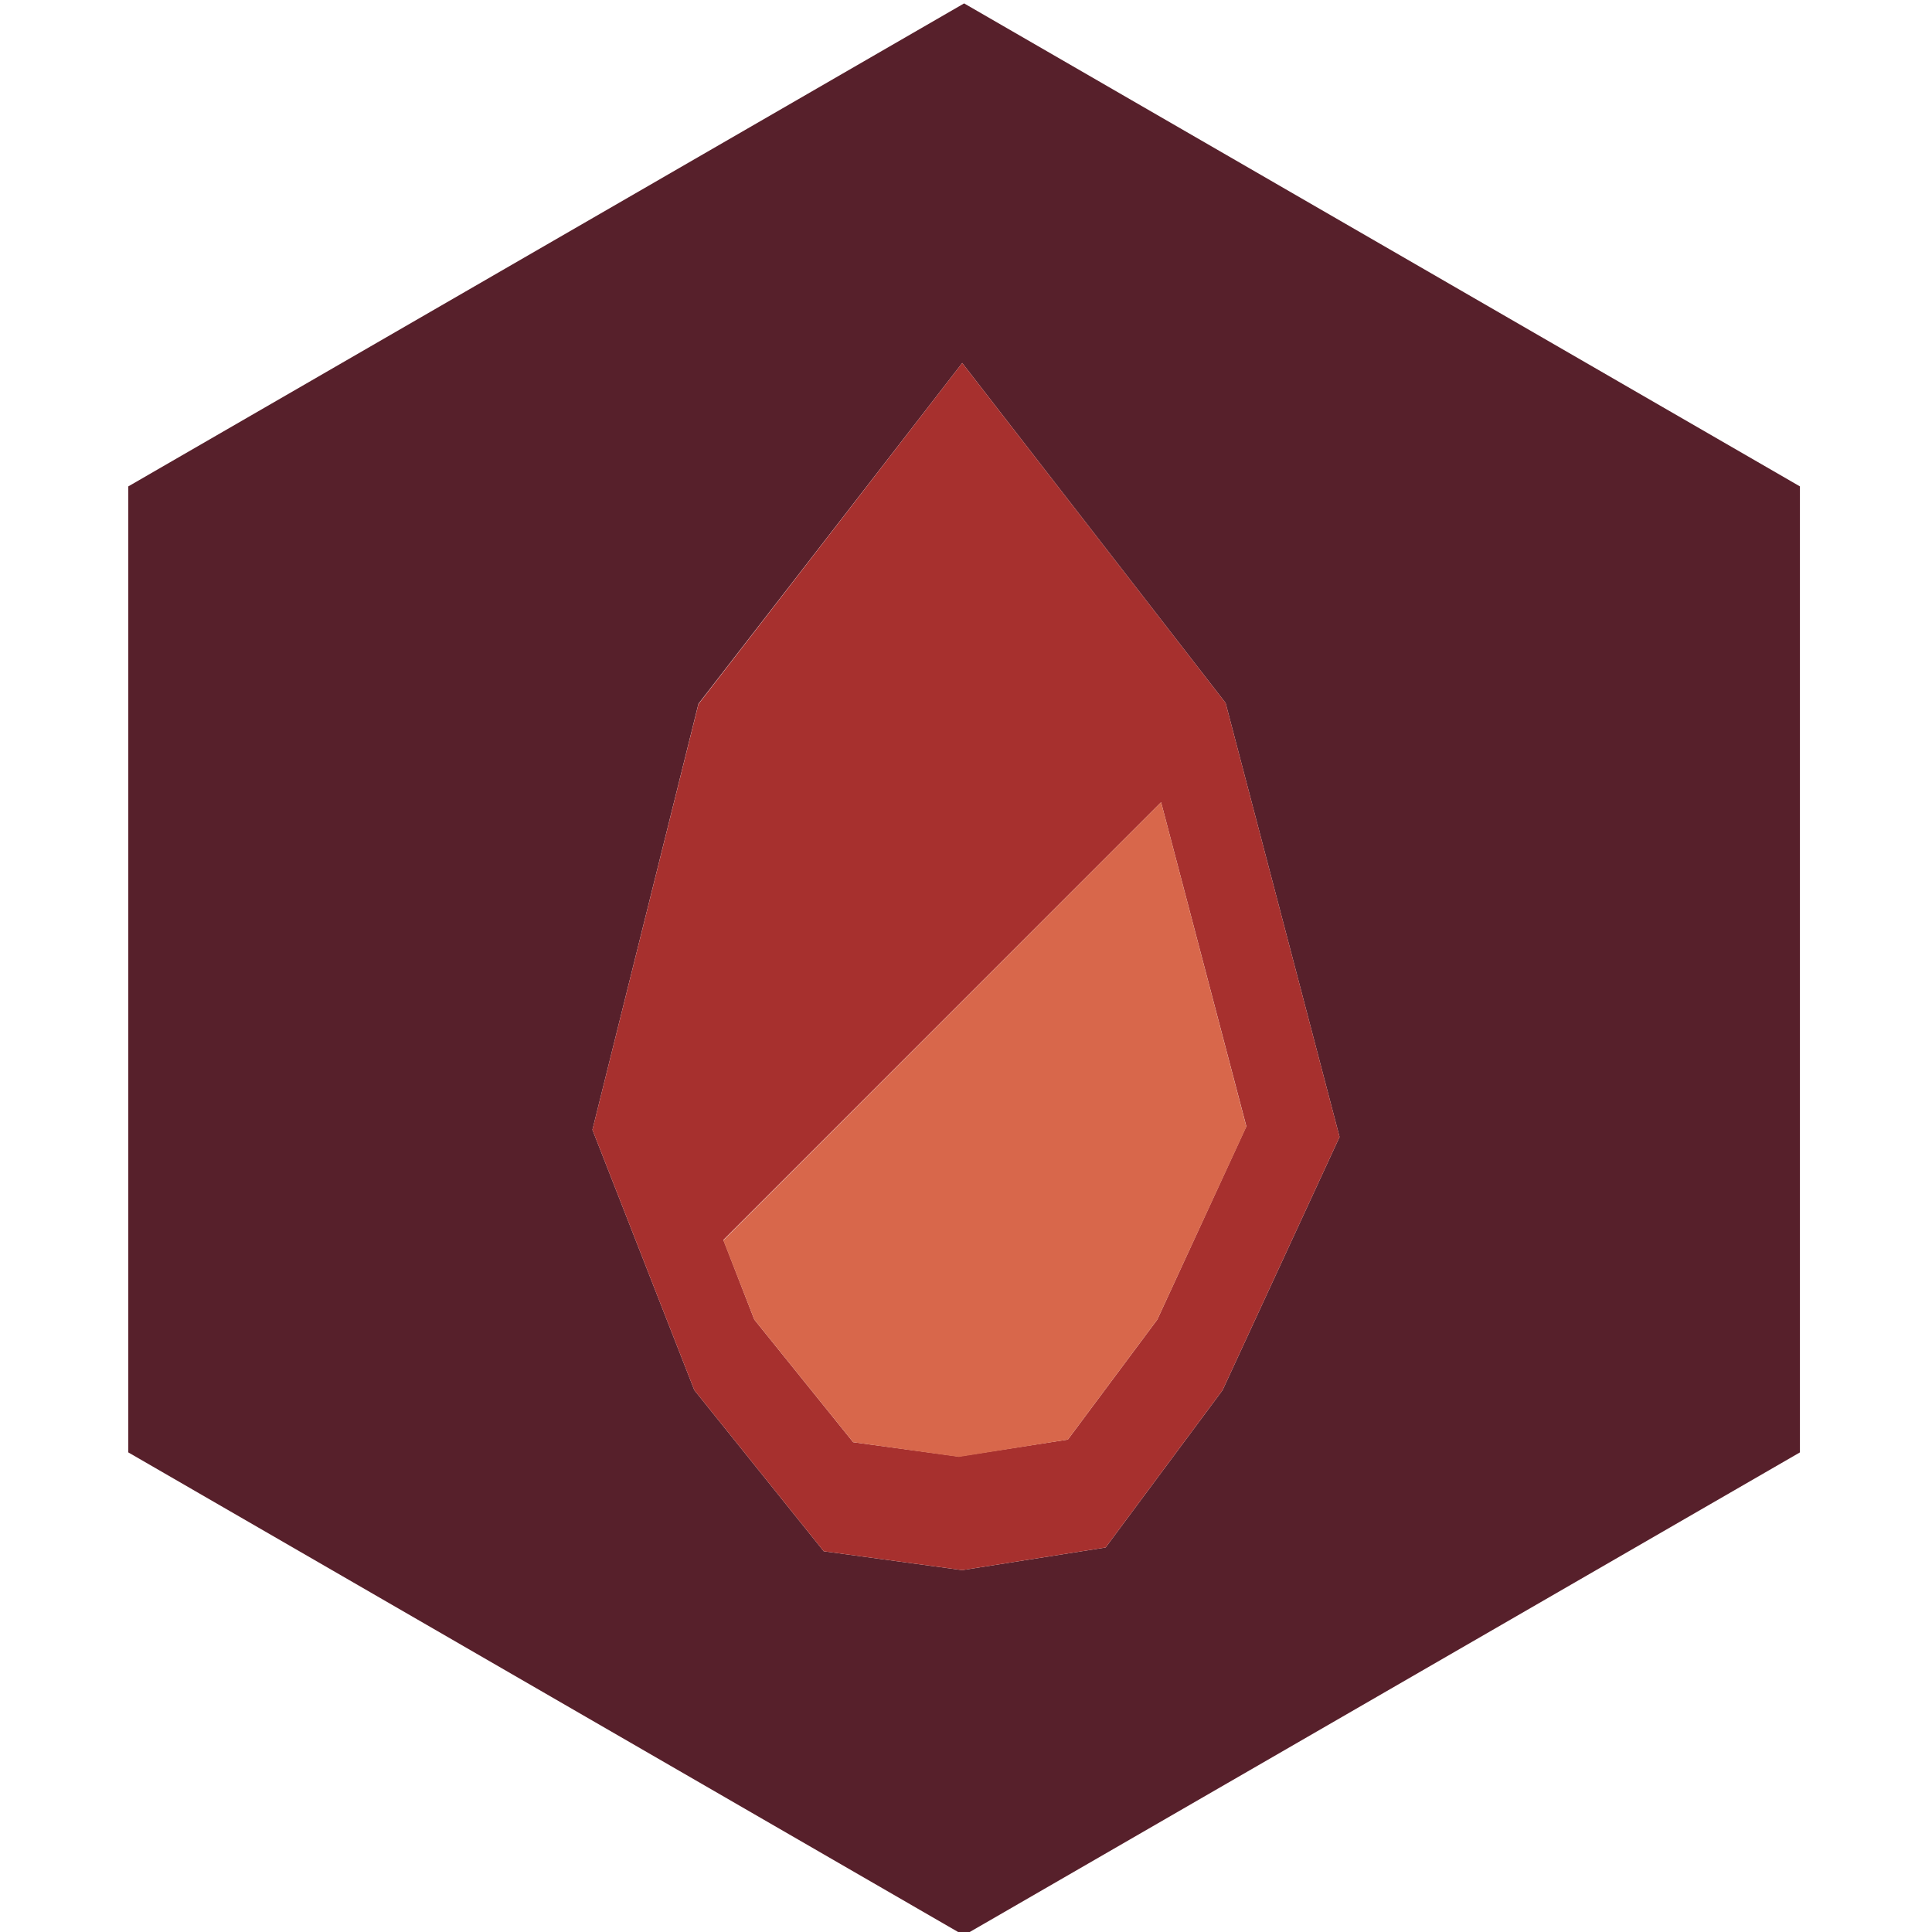
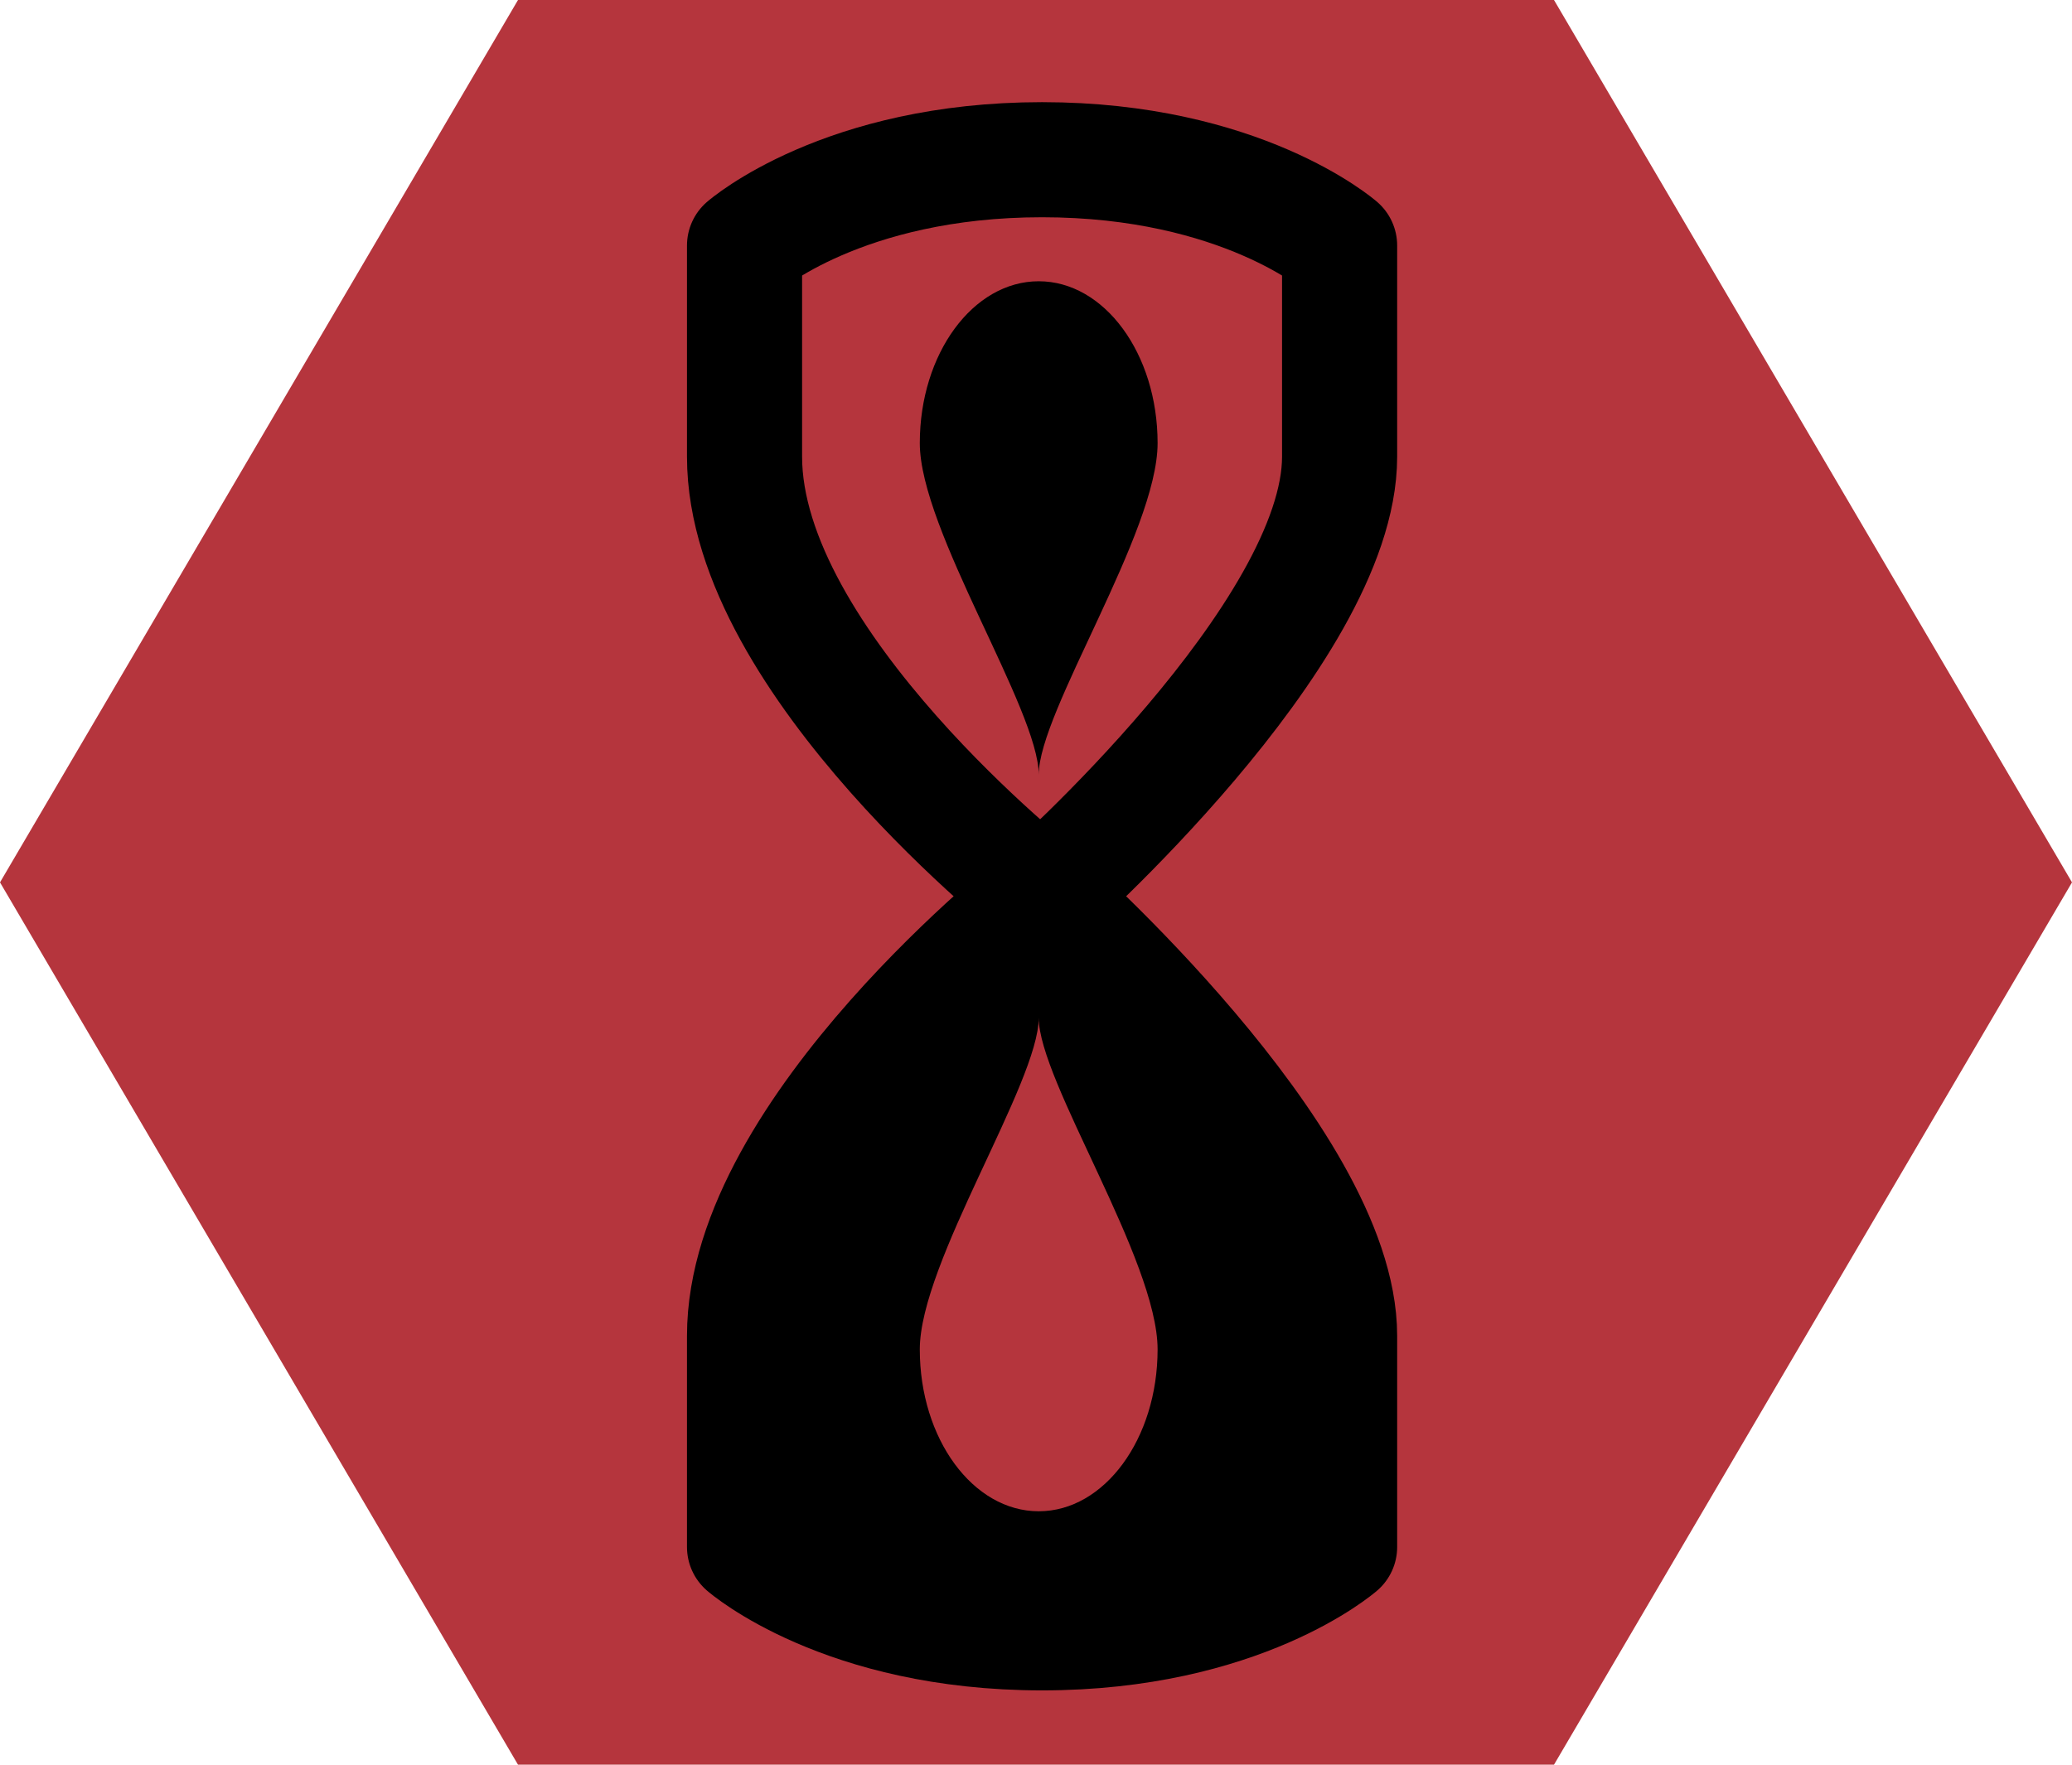
- <svg xmlns="http://www.w3.org/2000/svg" version="1.0" x="0px" y="0px" viewBox="0 0 512 512" enable-background="new 0 0 512 512" xml:space="preserve">
-   <g id="Piece_x5F_1">
- </g>
-   <g id="Layer_4">
-     <g>
-       <path fill="#57202B" d="M477,384.9v-256L255.5,0.9L34,128.9v256l220.6,127.5h1.7L477,384.9z M184,368.4l-27-69l28.1-112.9    L255,96.2l69.8,90.1l30.2,115l-31,67.1l-31,41.7l-38,6l-36.7-5L184,368.4z" />
-       <path fill="#A7302E" d="M293,410.1l31-41.7l31-67.1l-30.2-115L255,96.2l-69.9,90.4L157,299.4l27,69l34.3,42.7l36.7,5L293,410.1z     M226.1,382.2l-26.2-32.5l-8.2-21.1l116-116l22.6,85.9l-23.6,51.2L283,381.5l-29,4.5L226.1,382.2z" />
-       <polygon fill="#D8674B" points="306.7,349.7 330.3,298.6 307.7,212.6 191.7,328.7 199.9,349.7 226.1,382.2 254.1,386.1 283,381.5       " />
-     </g>
+ <svg xmlns="http://www.w3.org/2000/svg" version="1.1" id="Layer_2" x="0px" y="0px" width="108px" height="92px" viewBox="968.743 704.743 108 92" enable-background="new 968.743 704.743 108 92" xml:space="preserve">
+   <rect x="968.743" y="704.743" display="none" fill="#00D7FF" width="108" height="92" />
+   <polygon fill="#B5353D" points="995.743,796.743 968.743,750.744 995.743,704.743 1049.743,704.743 1076.743,750.744   1049.743,796.743 " />
+   <g>
+     <path fill="none" stroke="#000000" stroke-width="6" stroke-linejoin="round" stroke-miterlimit="10" d="M1007.551,717.543   c0,0,5.128-4.474,15.508-4.474c10.381,0,15.509,4.474,15.509,4.474s0,1.76,0,11.009s-15.509,22.916-15.509,22.916   s-15.508-12.151-15.508-22.916C1007.551,717.788,1007.551,717.543,1007.551,717.543z" />
+     <path stroke="#000000" stroke-width="6" stroke-linejoin="round" stroke-miterlimit="10" d="M1007.551,785.393   c0,0,5.128,4.476,15.508,4.476c10.381,0,15.509-4.476,15.509-4.476s0-1.759,0-11.009c0-9.249-15.509-22.916-15.509-22.916   s-15.508,12.151-15.508,22.916S1007.551,785.393,1007.551,785.393z" />
+     <path fill="#B5353D" d="M1029.081,775.093c0,4.659-2.774,8.438-6.196,8.438c-3.425,0-6.199-3.779-6.199-8.438   c0-4.536,6.199-13.902,6.199-17.288C1022.885,761.093,1029.081,770.432,1029.081,775.093z" />
+     <path d="M1029.081,727.844c0-4.66-2.774-8.438-6.196-8.438c-3.425,0-6.199,3.777-6.199,8.438c0,4.536,6.199,13.902,6.199,17.288   C1022.885,741.844,1029.081,732.505,1029.081,727.844z" />
  </g>
-   <g id="Layer_5" display="none">
-     <line display="inline" fill="none" stroke="#42210B" stroke-miterlimit="10" x1="0" y1="512.4" x2="512" y2="-0.6" />
-     <line display="inline" fill="none" stroke="#42210B" stroke-miterlimit="10" x1="0" y1="-0.6" x2="512" y2="512.4" />
-   </g>
-   <g id="Layer_7">
- </g>
-   <g id="Grid" display="none">
- </g>
-   <g id="Lines" display="none">
-     <line display="inline" fill="none" stroke="#91A29E" stroke-miterlimit="10" x1="-464" y1="0" x2="48" y2="512" />
-     <line display="inline" fill="none" stroke="#91A29E" stroke-miterlimit="10" x1="-464" y1="0" x2="48" y2="512" />
-     <line display="inline" fill="none" stroke="#91A29E" stroke-miterlimit="10" x1="-395" y1="0" x2="117" y2="512" />
-     <line display="inline" fill="none" stroke="#91A29E" stroke-miterlimit="10" x1="-254" y1="0" x2="258" y2="512" />
-     <line display="inline" fill="none" stroke="#91A29E" stroke-miterlimit="10" x1="-325" y1="0" x2="187" y2="512" />
-     <line display="inline" fill="none" stroke="#91A29E" stroke-miterlimit="10" x1="-184" y1="0" x2="328" y2="512" />
-     <line display="inline" fill="none" stroke="#91A29E" stroke-miterlimit="10" x1="-115" y1="0" x2="397" y2="512" />
-     <line display="inline" fill="none" stroke="#91A29E" stroke-miterlimit="10" x1="-253" y1="142" x2="259" y2="654" />
-     <line display="inline" fill="none" stroke="#91A29E" stroke-miterlimit="10" x1="46" y1="0" x2="-466" y2="512" />
-     <line display="inline" fill="none" stroke="#91A29E" stroke-miterlimit="10" x1="-466" y1="325.9" x2="46" y2="325.9" />
-     <line display="inline" fill="none" stroke="#91A29E" stroke-miterlimit="10" x1="-465" y1="185.9" x2="47" y2="185.9" />
-     <line display="inline" fill="none" stroke="#91A29E" stroke-miterlimit="10" x1="-466" y1="75.9" x2="46" y2="75.9" />
-     <line display="inline" fill="none" stroke="#91A29E" stroke-miterlimit="10" x1="-467" y1="436.9" x2="45" y2="436.9" />
-     <line display="inline" fill="none" stroke="#91A29E" stroke-miterlimit="10" x1="117" y1="0" x2="-395" y2="512" />
-     <line display="inline" fill="none" stroke="#91A29E" stroke-miterlimit="10" x1="326" y1="-2" x2="-186" y2="510" />
-     <line display="inline" fill="none" stroke="#91A29E" stroke-miterlimit="10" x1="397" y1="-2" x2="-115" y2="510" />
-     <line display="inline" fill="none" stroke="#91A29E" stroke-miterlimit="10" x1="256" y1="-2" x2="-256" y2="510" />
-     <line display="inline" fill="none" stroke="#91A29E" stroke-miterlimit="10" x1="325" y1="140" x2="-187" y2="652" />
-   </g>
-   <g id="Layer_6">
- </g>
</svg>
